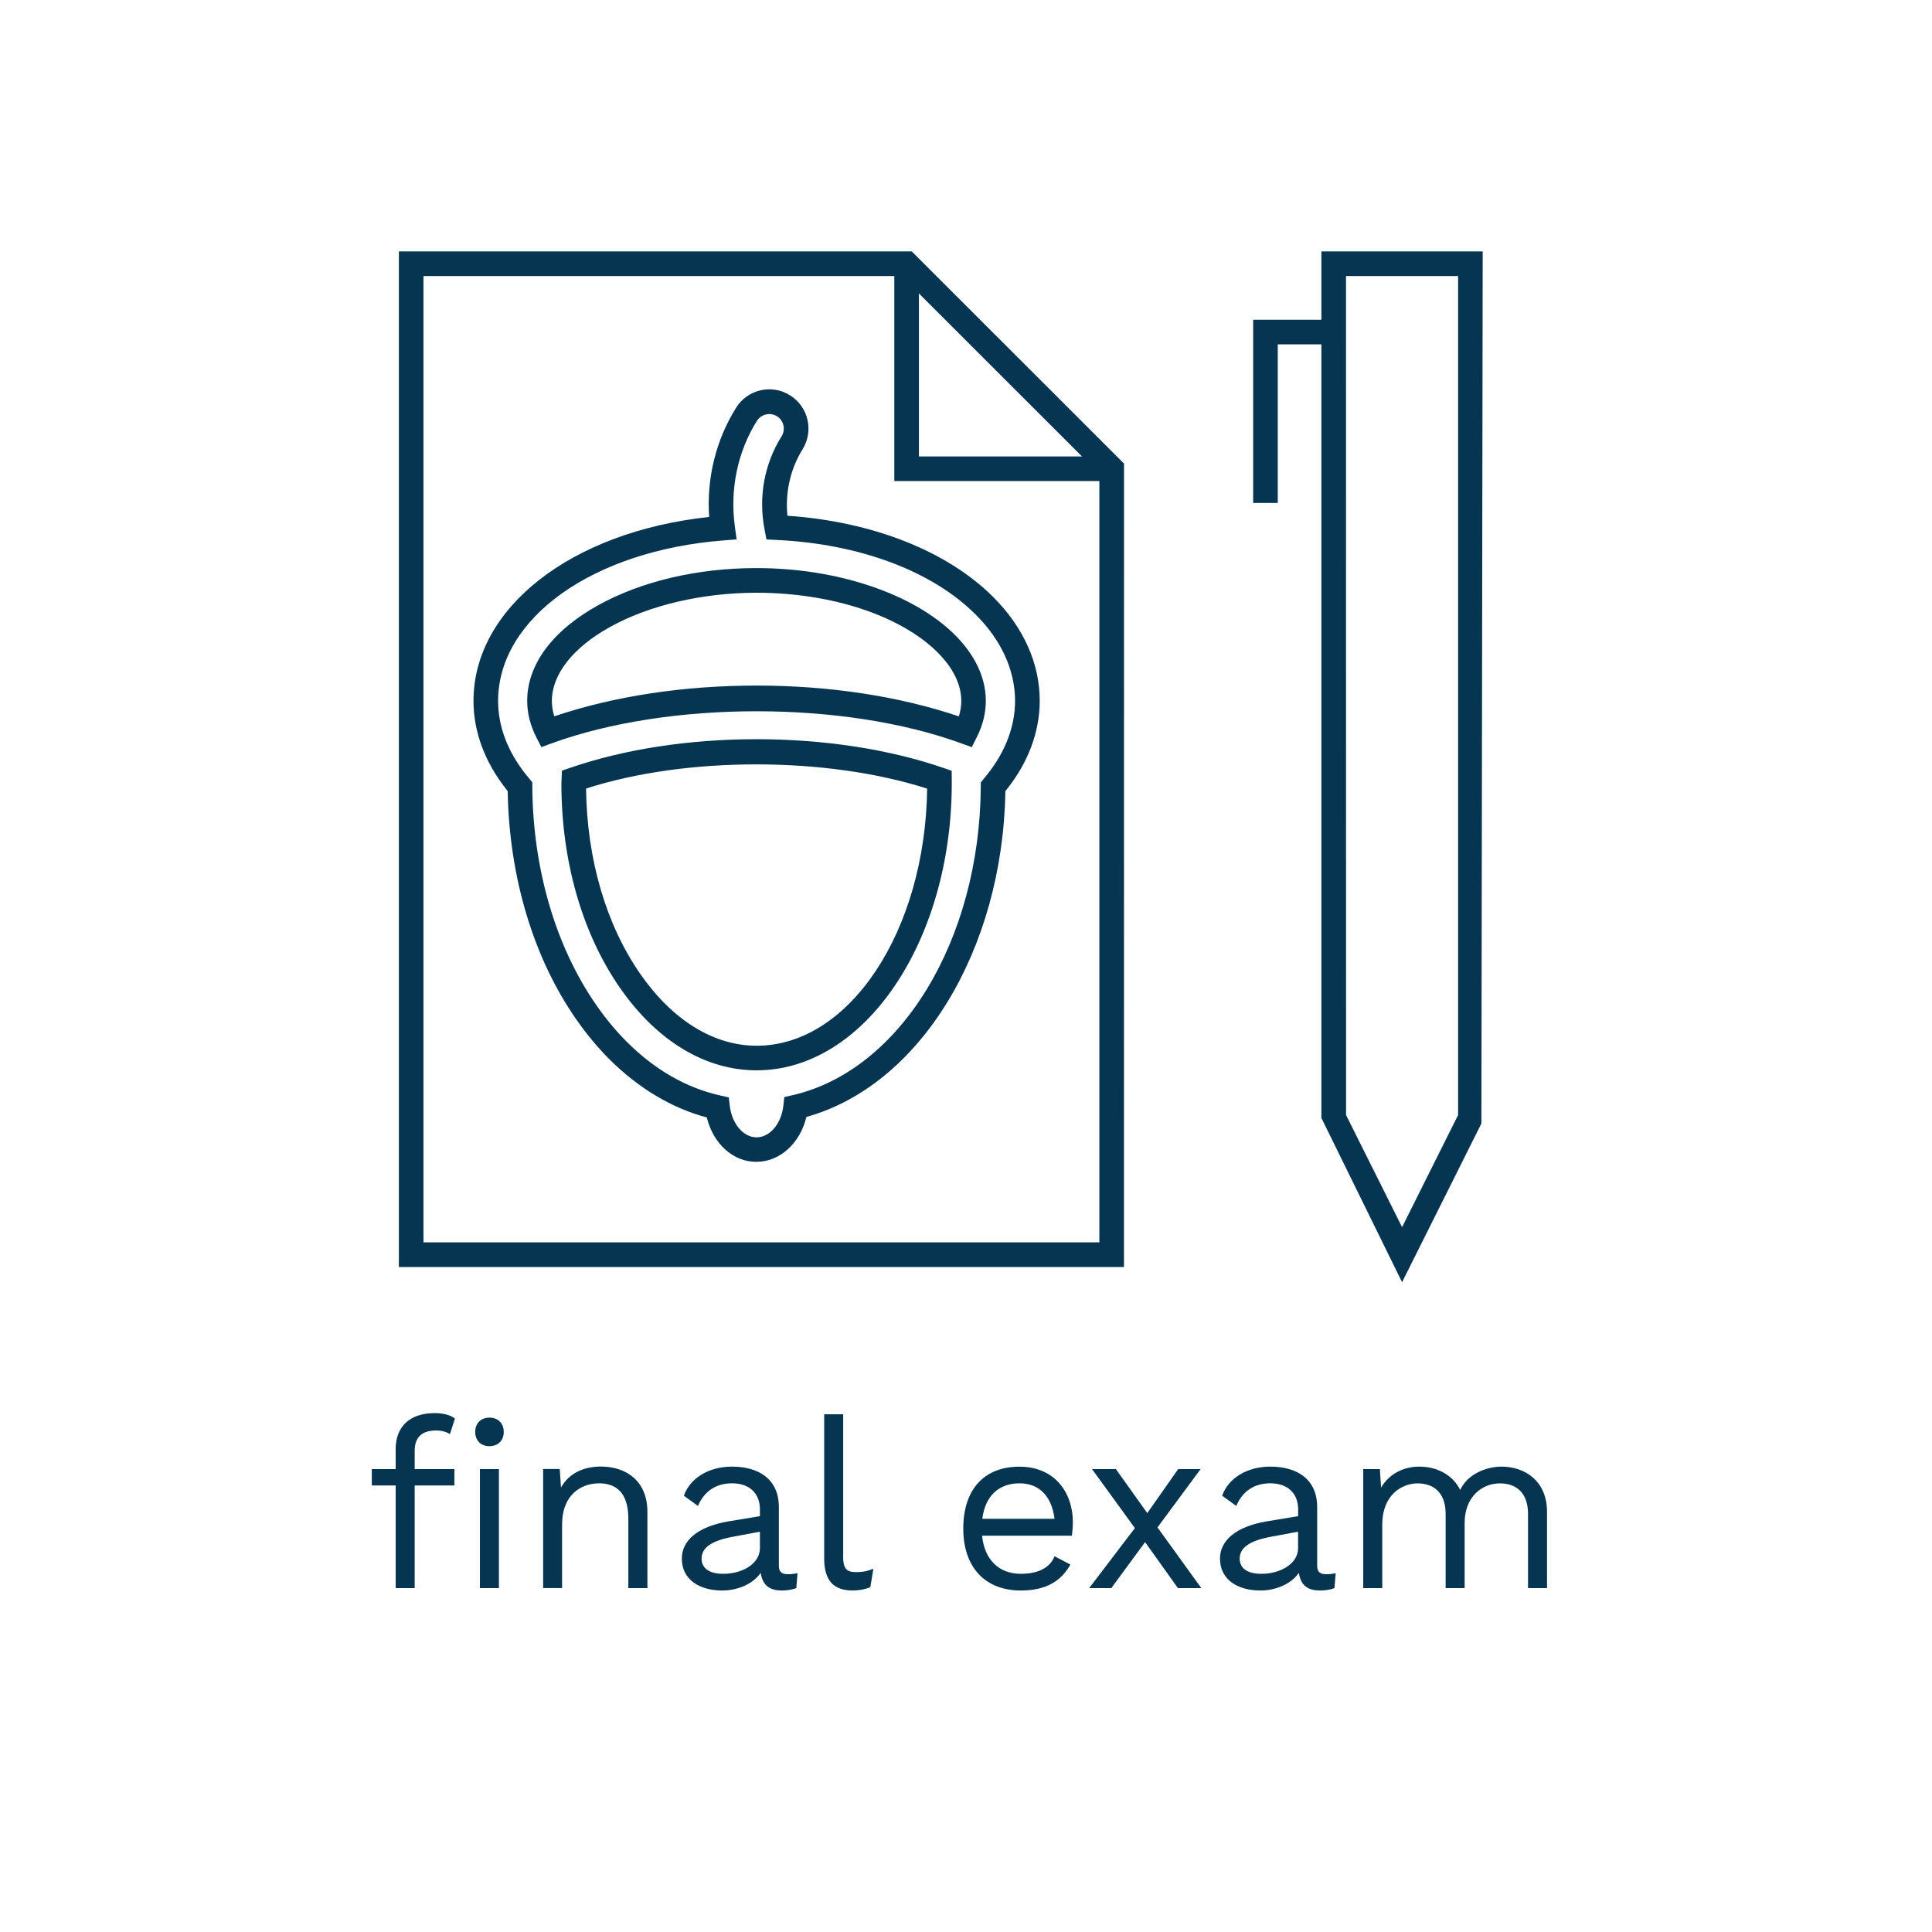
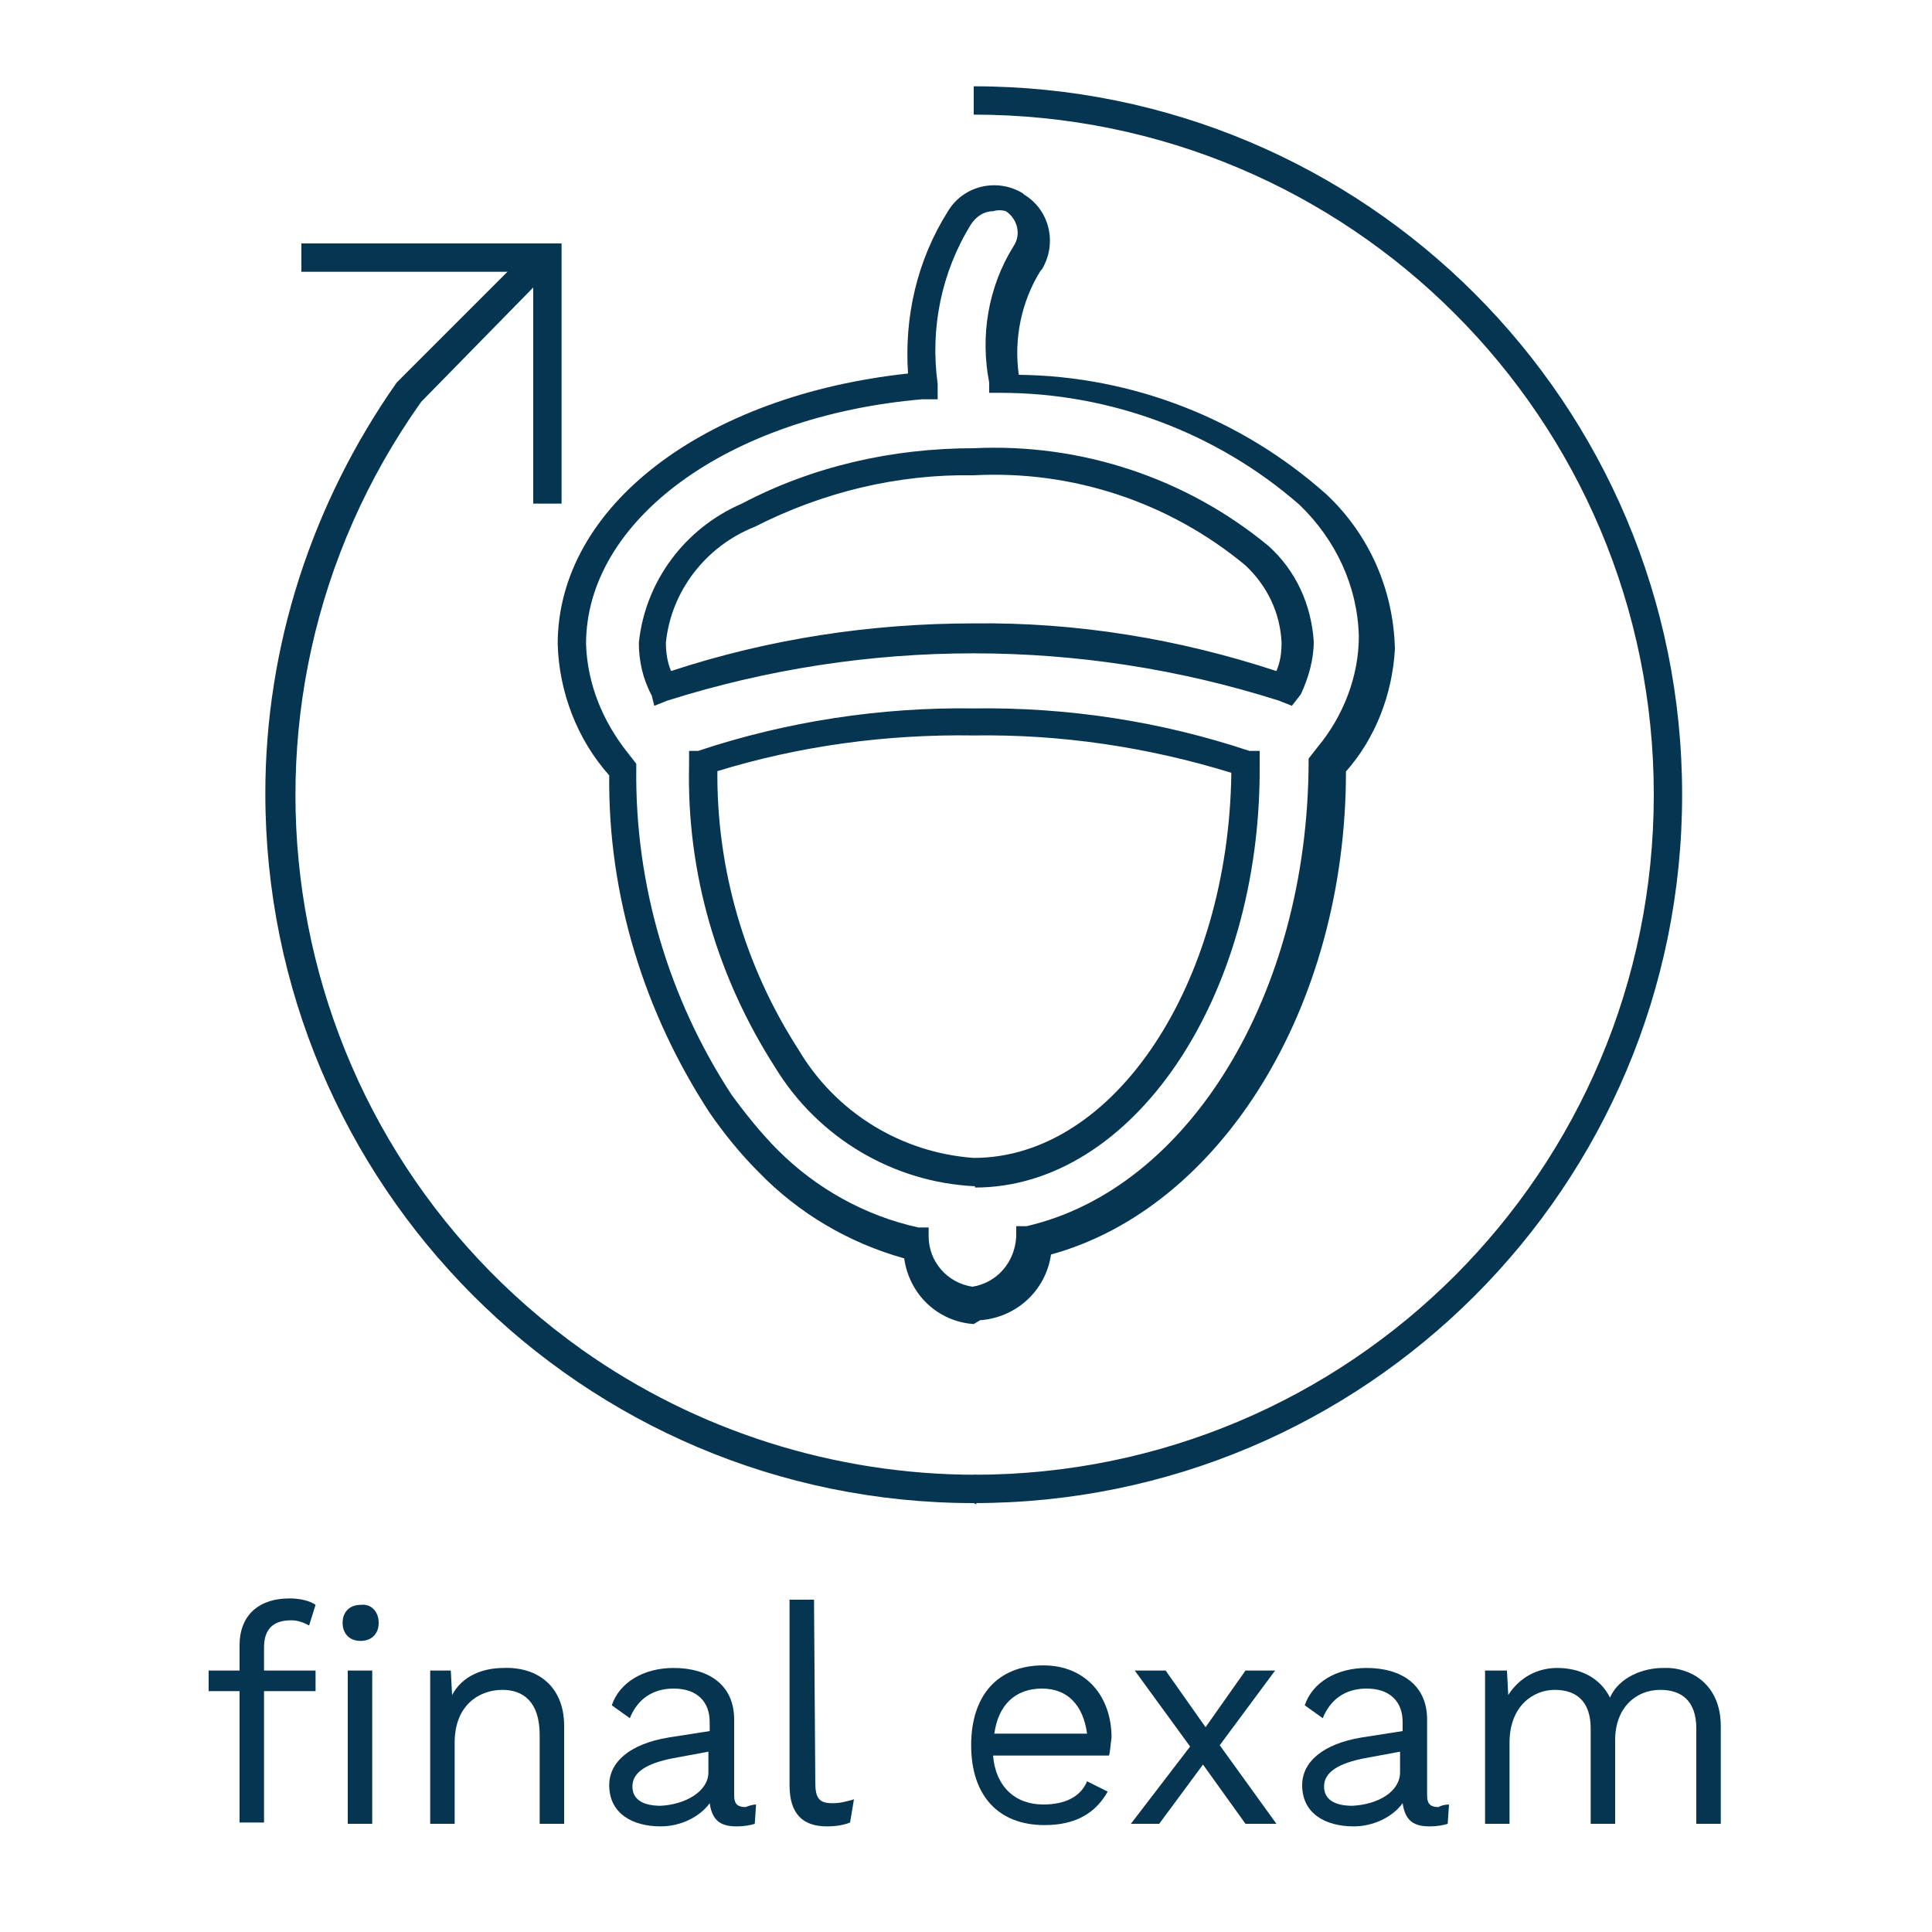
- <svg xmlns="http://www.w3.org/2000/svg" version="1.1" baseProfile="tiny" id="Layer_1" x="0px" y="0px" viewBox="0 0 28.35 28.35" overflow="scroll" xml:space="preserve">
+ <svg xmlns="http://www.w3.org/2000/svg" version="1.1" id="Layer_1" x="0px" y="0px" viewBox="0 0 150 150" style="enable-background:new 0 0 150 150;" xml:space="preserve">
+   <style type="text/css">
+ 	.st0{fill:#063551;}
+ </style>
  <g>
    <g>
-       <path fill="#063551" d="M6.085,21.291v0.266h0.583v0.241H6.085v1.506H5.806v-1.506h-0.35v-0.241h0.35v-0.294    c0-0.311,0.188-0.527,0.573-0.527c0.123,0,0.234,0.028,0.297,0.08l-0.074,0.228c-0.056-0.035-0.119-0.053-0.199-0.053    C6.2,20.99,6.085,21.081,6.085,21.291z M7.392,21.012c0,0.126-0.084,0.209-0.21,0.209c-0.125,0-0.209-0.083-0.209-0.209    s0.084-0.21,0.209-0.21C7.308,20.802,7.392,20.886,7.392,21.012z M7.042,21.557h0.279v1.747H7.042V21.557z" />
-       <path fill="#063551" d="M9.5,22.186v1.118H9.22v-1.021c0-0.388-0.188-0.517-0.43-0.517c-0.255,0-0.542,0.16-0.542,0.607v0.93H7.97    v-1.747h0.244l0.018,0.272c0.123-0.22,0.346-0.308,0.587-0.308C9.193,21.521,9.5,21.734,9.5,22.186z" />
-       <path fill="#063551" d="M11.703,23.084l-0.018,0.22c-0.049,0.018-0.122,0.035-0.209,0.035c-0.171,0-0.283-0.063-0.314-0.259    c-0.112,0.164-0.339,0.259-0.563,0.259c-0.328,0-0.594-0.154-0.594-0.469c0-0.262,0.23-0.468,0.681-0.545l0.465-0.077V22.15    c0-0.23-0.146-0.384-0.409-0.384c-0.23,0-0.405,0.111-0.5,0.332l-0.207-0.15c0.091-0.259,0.367-0.427,0.706-0.427    c0.398,0,0.688,0.188,0.688,0.594v0.86c0,0.084,0.035,0.125,0.133,0.125C11.609,23.101,11.661,23.094,11.703,23.084z     M11.151,22.717v-0.241l-0.391,0.073c-0.308,0.056-0.465,0.157-0.465,0.321c0,0.147,0.119,0.224,0.318,0.224    C10.893,23.094,11.151,22.947,11.151,22.717z" />
-       <path fill="#063551" d="M12.372,22.836c0,0.178,0.045,0.233,0.189,0.233c0.094,0,0.154-0.01,0.255-0.049l-0.045,0.27    c-0.073,0.031-0.167,0.049-0.258,0.049c-0.283,0-0.419-0.15-0.419-0.469v-2.117h0.279v2.083H12.372z" />
-       <path fill="#063551" d="M15.729,22.535h-1.318c0.035,0.353,0.248,0.559,0.569,0.559c0.255,0,0.43-0.091,0.494-0.258l0.233,0.122    c-0.133,0.237-0.35,0.381-0.727,0.381c-0.527,0-0.845-0.343-0.845-0.909c0-0.565,0.297-0.908,0.825-0.908    c0.506,0,0.783,0.367,0.783,0.817C15.742,22.42,15.735,22.486,15.729,22.535z M14.414,22.287h1.06    c-0.039-0.321-0.217-0.521-0.514-0.521C14.648,21.767,14.456,21.958,14.414,22.287z" />
-       <path fill="#063551" d="M17.285,23.304l-0.482-0.675l-0.496,0.675h-0.325l0.671-0.881l-0.629-0.866h0.35l0.461,0.646l0.454-0.646    h0.329l-0.633,0.856l0.643,0.891C17.628,23.304,17.285,23.304,17.285,23.304z" />
-       <path fill="#063551" d="M19.6,23.084l-0.018,0.22c-0.049,0.018-0.122,0.035-0.209,0.035c-0.172,0-0.283-0.063-0.314-0.259    c-0.112,0.164-0.34,0.259-0.563,0.259c-0.328,0-0.594-0.154-0.594-0.469c0-0.262,0.23-0.468,0.682-0.545l0.465-0.077V22.15    c0-0.23-0.146-0.384-0.409-0.384c-0.23,0-0.405,0.111-0.499,0.332l-0.207-0.15c0.091-0.259,0.367-0.427,0.706-0.427    c0.398,0,0.688,0.188,0.688,0.594v0.86c0,0.084,0.035,0.125,0.133,0.125C19.506,23.101,19.558,23.094,19.6,23.084z M19.048,22.717    v-0.241l-0.392,0.073c-0.308,0.056-0.465,0.157-0.465,0.321c0,0.147,0.119,0.224,0.318,0.224    C18.789,23.094,19.048,22.947,19.048,22.717z" />
-       <path fill="#063551" d="M22.701,22.186v1.118h-0.279v-1.09c0-0.318-0.182-0.447-0.412-0.447c-0.272,0-0.518,0.206-0.518,0.58    v0.957h-0.279v-1.09c0-0.318-0.182-0.447-0.412-0.447c-0.231,0-0.518,0.171-0.518,0.604v0.933h-0.279v-1.747h0.244l0.018,0.272    c0.126-0.213,0.343-0.308,0.56-0.308c0.244,0,0.485,0.108,0.601,0.343c0.108-0.237,0.388-0.343,0.608-0.343    C22.369,21.521,22.701,21.725,22.701,22.186z" />
+       <path class="st0" d="M20.5,127.9v1.8h4v1.6h-4v10.2h-1.9v-10.2h-2.4v-1.6h2.4v-2c0-2.1,1.3-3.6,3.9-3.6c0.8,0,1.6,0.2,2,0.5    l-0.5,1.6c-0.4-0.2-0.8-0.4-1.4-0.4C21.3,125.8,20.5,126.4,20.5,127.9z M29.4,126c0,0.9-0.6,1.4-1.4,1.4c-0.9,0-1.4-0.6-1.4-1.4    c0-0.9,0.6-1.4,1.4-1.4C28.8,124.5,29.4,125.1,29.4,126z M27,129.7h1.9v11.9H27V129.7z" />
+       <path class="st0" d="M43.8,134v7.6h-1.9v-6.9c0-2.6-1.3-3.5-2.9-3.5c-1.7,0-3.7,1.1-3.7,4.1v6.3h-1.9v-11.9H35l0.1,1.9    c0.8-1.5,2.4-2.1,4-2.1C41.7,129.4,43.8,130.9,43.8,134z" />
+       <path class="st0" d="M58.7,140.1l-0.1,1.5c-0.3,0.1-0.8,0.2-1.4,0.2c-1.2,0-1.9-0.4-2.1-1.8c-0.8,1.1-2.3,1.8-3.8,1.8    c-2.2,0-4-1-4-3.2c0-1.8,1.6-3.2,4.6-3.7l3.2-0.5v-0.7c0-1.6-1-2.6-2.8-2.6c-1.6,0-2.8,0.8-3.4,2.3l-1.4-1    c0.6-1.8,2.5-2.9,4.8-2.9c2.7,0,4.7,1.3,4.7,4v5.9c0,0.6,0.2,0.9,0.9,0.9C58.1,140.2,58.5,140.1,58.7,140.1z M55,137.6v-1.6    l-2.7,0.5c-2.1,0.4-3.2,1.1-3.2,2.2c0,1,0.8,1.5,2.2,1.5C53.2,140.1,55,139.1,55,137.6z" />
+       <path class="st0" d="M63.3,138.4c0,1.2,0.3,1.6,1.3,1.6c0.6,0,1-0.1,1.7-0.3l-0.3,1.8c-0.5,0.2-1.1,0.3-1.8,0.3    c-1.9,0-2.9-1-2.9-3.2v-14.4h1.9L63.3,138.4L63.3,138.4z" />
+       <path class="st0" d="M86.1,136.3h-9c0.2,2.4,1.7,3.8,3.9,3.8c1.7,0,2.9-0.6,3.4-1.8l1.6,0.8c-0.9,1.6-2.4,2.6-4.9,2.6    c-3.6,0-5.7-2.3-5.7-6.2c0-3.8,2-6.2,5.6-6.2c3.4,0,5.3,2.5,5.3,5.6C86.2,135.6,86.2,136,86.1,136.3z M77.2,134.6h7.2    c-0.3-2.2-1.5-3.5-3.5-3.5C78.8,131.1,77.5,132.4,77.2,134.6z" />
+       <path class="st0" d="M96.7,141.6l-3.3-4.6l-3.4,4.6h-2.2l4.6-6l-4.3-5.9h2.4l3.1,4.4l3.1-4.4H99l-4.3,5.8l4.4,6.1    C99.1,141.6,96.7,141.6,96.7,141.6z" />
+       <path class="st0" d="M112.5,140.1l-0.1,1.5c-0.3,0.1-0.8,0.2-1.4,0.2c-1.2,0-1.9-0.4-2.1-1.8c-0.8,1.1-2.3,1.8-3.8,1.8    c-2.2,0-4-1-4-3.2c0-1.8,1.6-3.2,4.6-3.7l3.2-0.5v-0.7c0-1.6-1-2.6-2.8-2.6c-1.6,0-2.8,0.8-3.4,2.3l-1.4-1    c0.6-1.8,2.5-2.9,4.8-2.9c2.7,0,4.7,1.3,4.7,4v5.9c0,0.6,0.2,0.9,0.9,0.9C111.8,140.2,112.2,140.1,112.5,140.1z M108.7,137.6v-1.6    l-2.7,0.5c-2.1,0.4-3.2,1.1-3.2,2.2c0,1,0.8,1.5,2.2,1.5C107,140.1,108.7,139.1,108.7,137.6z" />
+       <path class="st0" d="M133.6,134v7.6h-1.9v-7.4c0-2.2-1.2-3-2.8-3c-1.9,0-3.5,1.4-3.5,3.9v6.5h-1.9v-7.4c0-2.2-1.2-3-2.8-3    c-1.6,0-3.5,1.2-3.5,4.1v6.3h-1.9v-11.9h1.7l0.1,1.9c0.9-1.4,2.3-2.1,3.8-2.1c1.7,0,3.3,0.7,4.1,2.3c0.7-1.6,2.6-2.3,4.1-2.3    C131.3,129.4,133.6,130.8,133.6,134z" />
    </g>
-     <g>
-       <path fill="#063551" d="M20.574,18.815l-1.184-2.41V3.689h2.367l-0.019,12.797L20.574,18.815z M19.752,16.362l0.822,1.645    l0.822-1.645V4.051h-1.645L19.752,16.362L19.752,16.362z" />
-       <polygon fill="#063551" points="18.75,7.38 18.389,7.38 18.389,4.692 19.571,4.692 19.571,5.053 18.75,5.053   " />
-       <path fill="#063551" d="M16.493,18.592H5.853V3.689h7.526l3.115,3.114L16.493,18.592L16.493,18.592z M6.214,18.23h9.918V6.953    l-2.903-2.902H6.214V18.23z" />
-       <polygon fill="#063551" points="16.313,7.059 13.123,7.059 13.123,3.87 13.484,3.87 13.484,6.698 16.313,6.698   " />
-     </g>
-     <g>
-       <path fill="#063551" d="M11.099,17.049c-0.343,0-0.634-0.267-0.727-0.651c-0.521-0.141-1.001-0.428-1.429-0.854    c-0.175-0.175-0.34-0.374-0.49-0.59c-0.627-0.901-0.982-2.087-1.003-3.344l-0.02-0.027c-0.315-0.397-0.482-0.846-0.482-1.297    c0-1.37,1.443-2.486,3.458-2.7C10.367,7.02,10.505,6.458,10.8,5.985c0.168-0.271,0.524-0.354,0.793-0.184    c0.269,0.167,0.351,0.521,0.184,0.792c-0.179,0.286-0.257,0.635-0.222,0.975c1.249,0.086,2.343,0.517,3.019,1.192    c0.447,0.447,0.683,0.975,0.683,1.526c-0.001,0.452-0.168,0.9-0.482,1.295l-0.022,0.027c-0.039,2.338-1.253,4.318-2.92,4.782    c-0.091,0.383-0.388,0.658-0.73,0.658C11.101,17.049,11.1,17.049,11.099,17.049z M11.289,6.076c-0.072,0-0.142,0.036-0.183,0.101    c-0.283,0.453-0.397,1.002-0.323,1.548l0.026,0.19L10.618,7.93c-1.917,0.149-3.309,1.14-3.309,2.357    c0,0.369,0.139,0.739,0.403,1.071l0.099,0.122v0.063c0.009,1.209,0.342,2.347,0.939,3.205c0.138,0.199,0.289,0.381,0.449,0.541    c0.41,0.409,0.871,0.674,1.37,0.786l0.125,0.028l0.015,0.127c0.032,0.262,0.2,0.459,0.392,0.459c0,0,0,0,0.001,0    c0.195,0,0.363-0.199,0.393-0.464l0.014-0.127l0.125-0.028c1.582-0.368,2.742-2.271,2.758-4.525v-0.063l0.1-0.124    c0.262-0.33,0.402-0.7,0.403-1.07c0-0.453-0.2-0.893-0.578-1.27c-0.639-0.639-1.706-1.039-2.928-1.095l-0.142-0.007L11.22,7.775    c-0.094-0.479-0.006-0.966,0.249-1.373c0.062-0.1,0.032-0.232-0.068-0.294C11.366,6.086,11.327,6.076,11.289,6.076z     M11.103,15.706c-0.75,0-1.461-0.428-2.002-1.205c-0.558-0.8-0.864-1.868-0.863-3.007l0.008-0.185l0.114-0.04    c0.801-0.276,1.75-0.422,2.742-0.422c0.992,0.001,1.939,0.146,2.741,0.421l0.122,0.042l0.001,0.182    C13.966,13.816,12.682,15.706,11.103,15.706z M8.6,11.571c0.012,1.037,0.294,2.001,0.798,2.724c0.471,0.677,1.076,1.05,1.705,1.05    c1.363,0,2.475-1.686,2.502-3.773C12.126,11.099,10.072,11.097,8.6,11.571z M14.26,10.964l-0.151-0.055    c-1.721-0.629-4.292-0.629-6.015-0.001l-0.15,0.055l-0.073-0.142c-0.089-0.175-0.135-0.355-0.135-0.536    c0-0.532,0.369-1.03,1.038-1.402c0.635-0.353,1.46-0.547,2.324-0.547c0.001,0,0.002,0,0.003,0c1.19,0,2.307,0.377,2.914,0.983    c0.206,0.206,0.451,0.54,0.451,0.967c0,0.178-0.045,0.358-0.134,0.534L14.26,10.964z M11.102,10.06    c1.069,0,2.091,0.156,2.968,0.452c0.024-0.076,0.036-0.151,0.036-0.225c0-0.303-0.188-0.554-0.345-0.711    c-0.542-0.542-1.56-0.878-2.658-0.878c-0.001,0-0.002,0-0.003,0c-0.792,0-1.574,0.183-2.148,0.502    c-0.543,0.3-0.854,0.696-0.854,1.085c0,0.075,0.012,0.15,0.036,0.226C9.011,10.215,10.033,10.06,11.102,10.06z" />
-     </g>
+     <path class="st0" d="M75.6,116.7v-2.2c29.2,0,52.8-23.6,52.8-52.8c0-29.2-23.6-52.8-52.8-52.8V6.7c30.4,0,55,24.6,55,55   S106,116.7,75.6,116.7z" />
+     <path class="st0" d="M75.6,116.7c-30.4,0-55-24.7-55-55.1c0-11.4,3.6-22.5,10.2-31.9l9.9-9.9l1.6,1.6l-9.6,9.8   C15.8,55,21.4,87.9,45.2,104.8c8.9,6.3,19.6,9.7,30.6,9.7v2.3L75.6,116.7z" />
+     <polygon class="st0" points="43.6,39.1 41.4,39.1 41.4,21.1 23.4,21.1 23.4,18.9 43.6,18.9  " />
+     <path class="st0" d="M75.6,102.8c-2.8-0.2-5-2.3-5.4-5.1c-4.3-1.2-8.2-3.5-11.3-6.7c-1.4-1.4-2.7-3-3.8-4.6   c-5.1-7.8-7.9-16.9-7.8-26.2l0,0c-2.5-2.8-3.9-6.5-4-10.2c0-10.7,11.4-19.3,27.2-21c-0.3-4.4,0.7-8.8,3.1-12.6   c1.2-2,3.8-2.6,5.8-1.4c0,0,0.1,0.1,0.1,0.1c2,1.2,2.6,3.8,1.4,5.8c0,0-0.1,0.1-0.1,0.1c-1.5,2.4-2.1,5.3-1.7,8.1   c8.8,0.1,17.3,3.4,23.9,9.3c3.3,3.1,5.2,7.4,5.3,12c-0.2,3.5-1.5,6.9-3.8,9.5l0,0c0,18.4-9.8,33.9-22.9,37.5   c-0.4,2.8-2.7,4.9-5.5,5.1L75.6,102.8z M77.1,16.4c-0.7,0-1.3,0.4-1.7,1c-2.3,3.7-3.2,8.1-2.6,12.4V31h-1.2   c-15.1,1.3-26.1,9.4-26.1,19c0.1,3.1,1.3,6,3.2,8.4l0.7,0.9v0.4c-0.1,9,2.5,17.8,7.4,25.3c1.1,1.5,2.3,3,3.6,4.3   c3,3,6.8,5.1,10.9,6h0.8V96c0,1.9,1.4,3.6,3.4,3.9l0,0c1.9-0.3,3.3-1.9,3.4-3.9v-0.8h0.8c12.6-2.9,21.8-18,21.9-35.9v-0.4l0.7-0.9   c2-2.4,3.2-5.5,3.2-8.6c-0.1-3.9-1.8-7.5-4.6-10.2c-6.4-5.6-14.7-8.7-23.2-8.7h-0.9v-0.8c-0.7-3.6-0.1-7.4,1.9-10.6   c0.6-0.9,0.3-2.1-0.6-2.7C77.8,16.3,77.4,16.3,77.1,16.4z M75.7,92.1c-6.4-0.3-12.2-3.8-15.5-9.2c-4.5-7-6.9-15.1-6.7-23.5   c0,0,0-0.4,0-0.5v-0.6h0.7c6.9-2.3,14.2-3.4,21.4-3.3c7.3-0.1,14.5,1,21.4,3.3h0.8v1.2c0.1,18-9.9,32.7-22.1,32.7V92.1z M55.7,59.7   C55.6,67.4,57.8,75,62,81.5c2.9,4.9,8,8,13.6,8.4c10.9,0,19.8-13.5,20-29.9c-6.5-2-13.2-3-20-2.9c-6.8-0.1-13.5,0.8-20,2.8V59.7z    M100.3,54.8l-1-0.4c-15.4-4.9-32-4.9-47.5,0l-1,0.4L50.6,54c-0.7-1.3-1-2.7-1-4.1c0.5-4.8,3.6-8.9,8-10.8c5.5-2.9,11.7-4.3,18-4.3   l0,0c8.3-0.4,16.5,2.3,22.9,7.6c2.1,1.9,3.3,4.5,3.5,7.4c0,1.4-0.4,2.8-1,4.1L100.3,54.8z M75.6,48.4c8-0.1,15.9,1.2,23.5,3.7   c0.3-0.7,0.4-1.4,0.4-2.2c-0.1-2.3-1.1-4.4-2.8-6c-5.9-4.9-13.4-7.4-21.1-7l0,0c-5.9-0.1-11.7,1.3-17,4c-3.8,1.5-6.5,5-6.9,9   c0,0.7,0.1,1.5,0.4,2.2C59.7,49.6,67.6,48.4,75.6,48.4z" />
  </g>
</svg>
